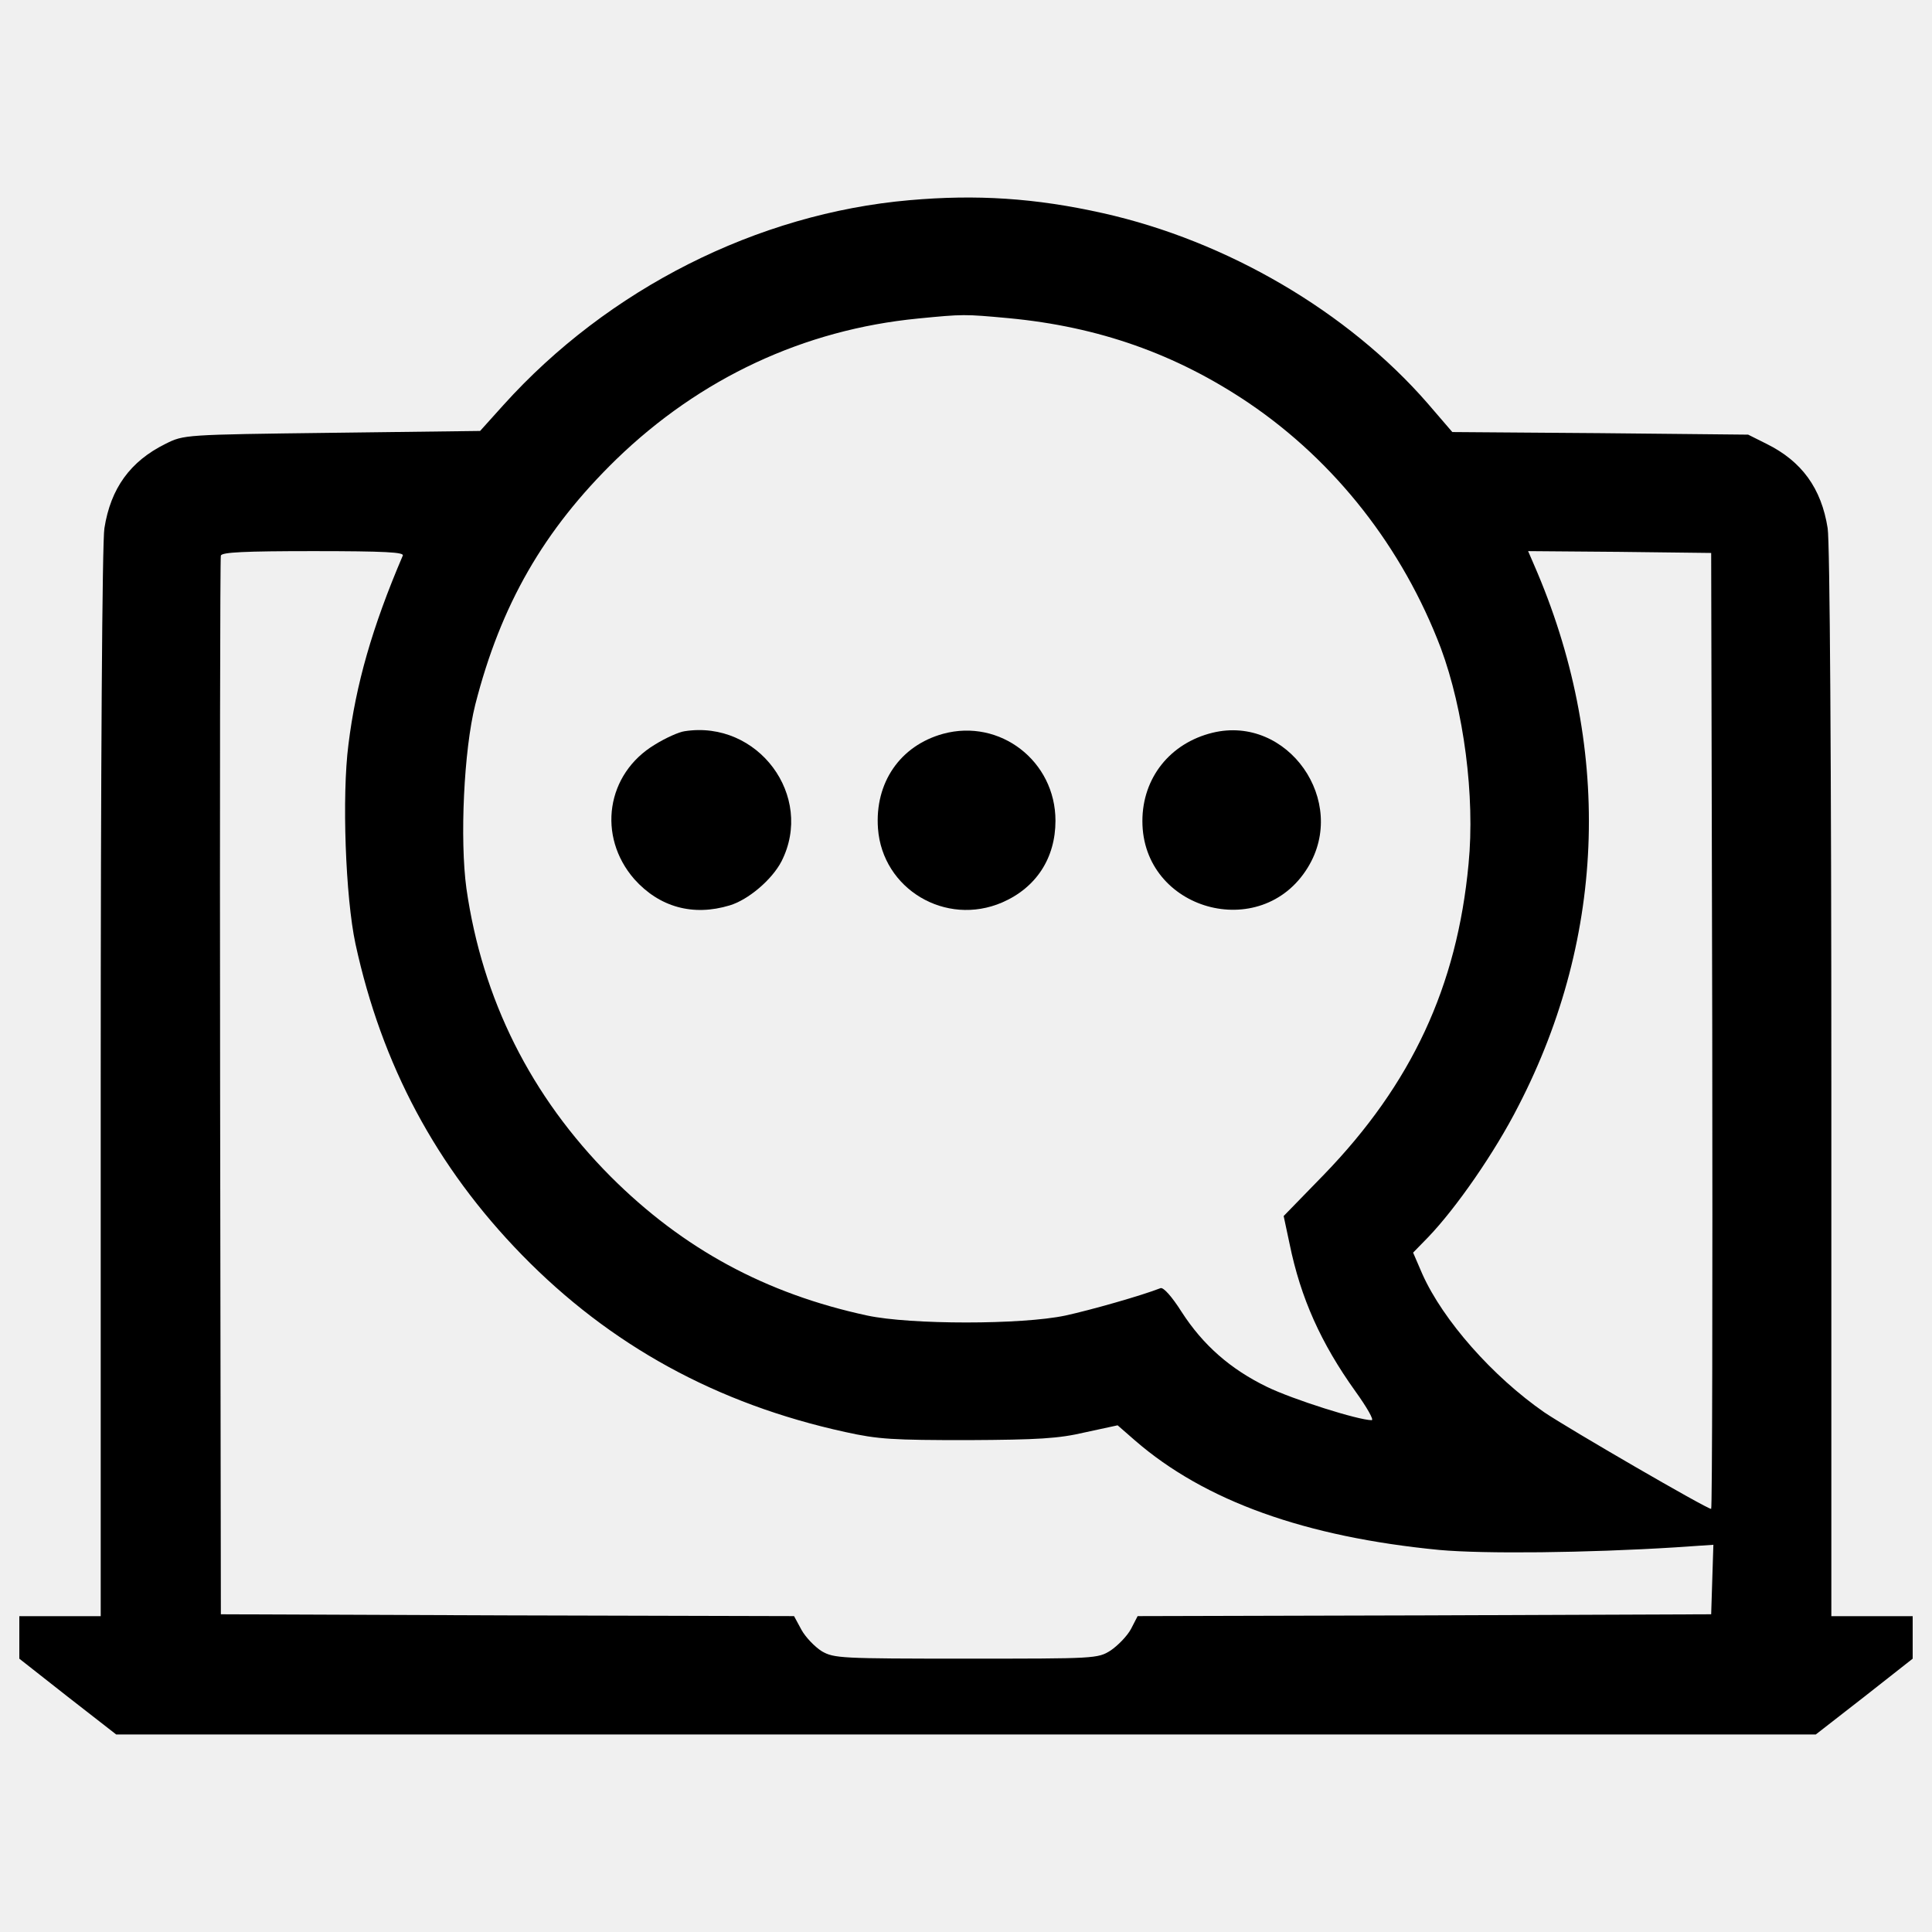
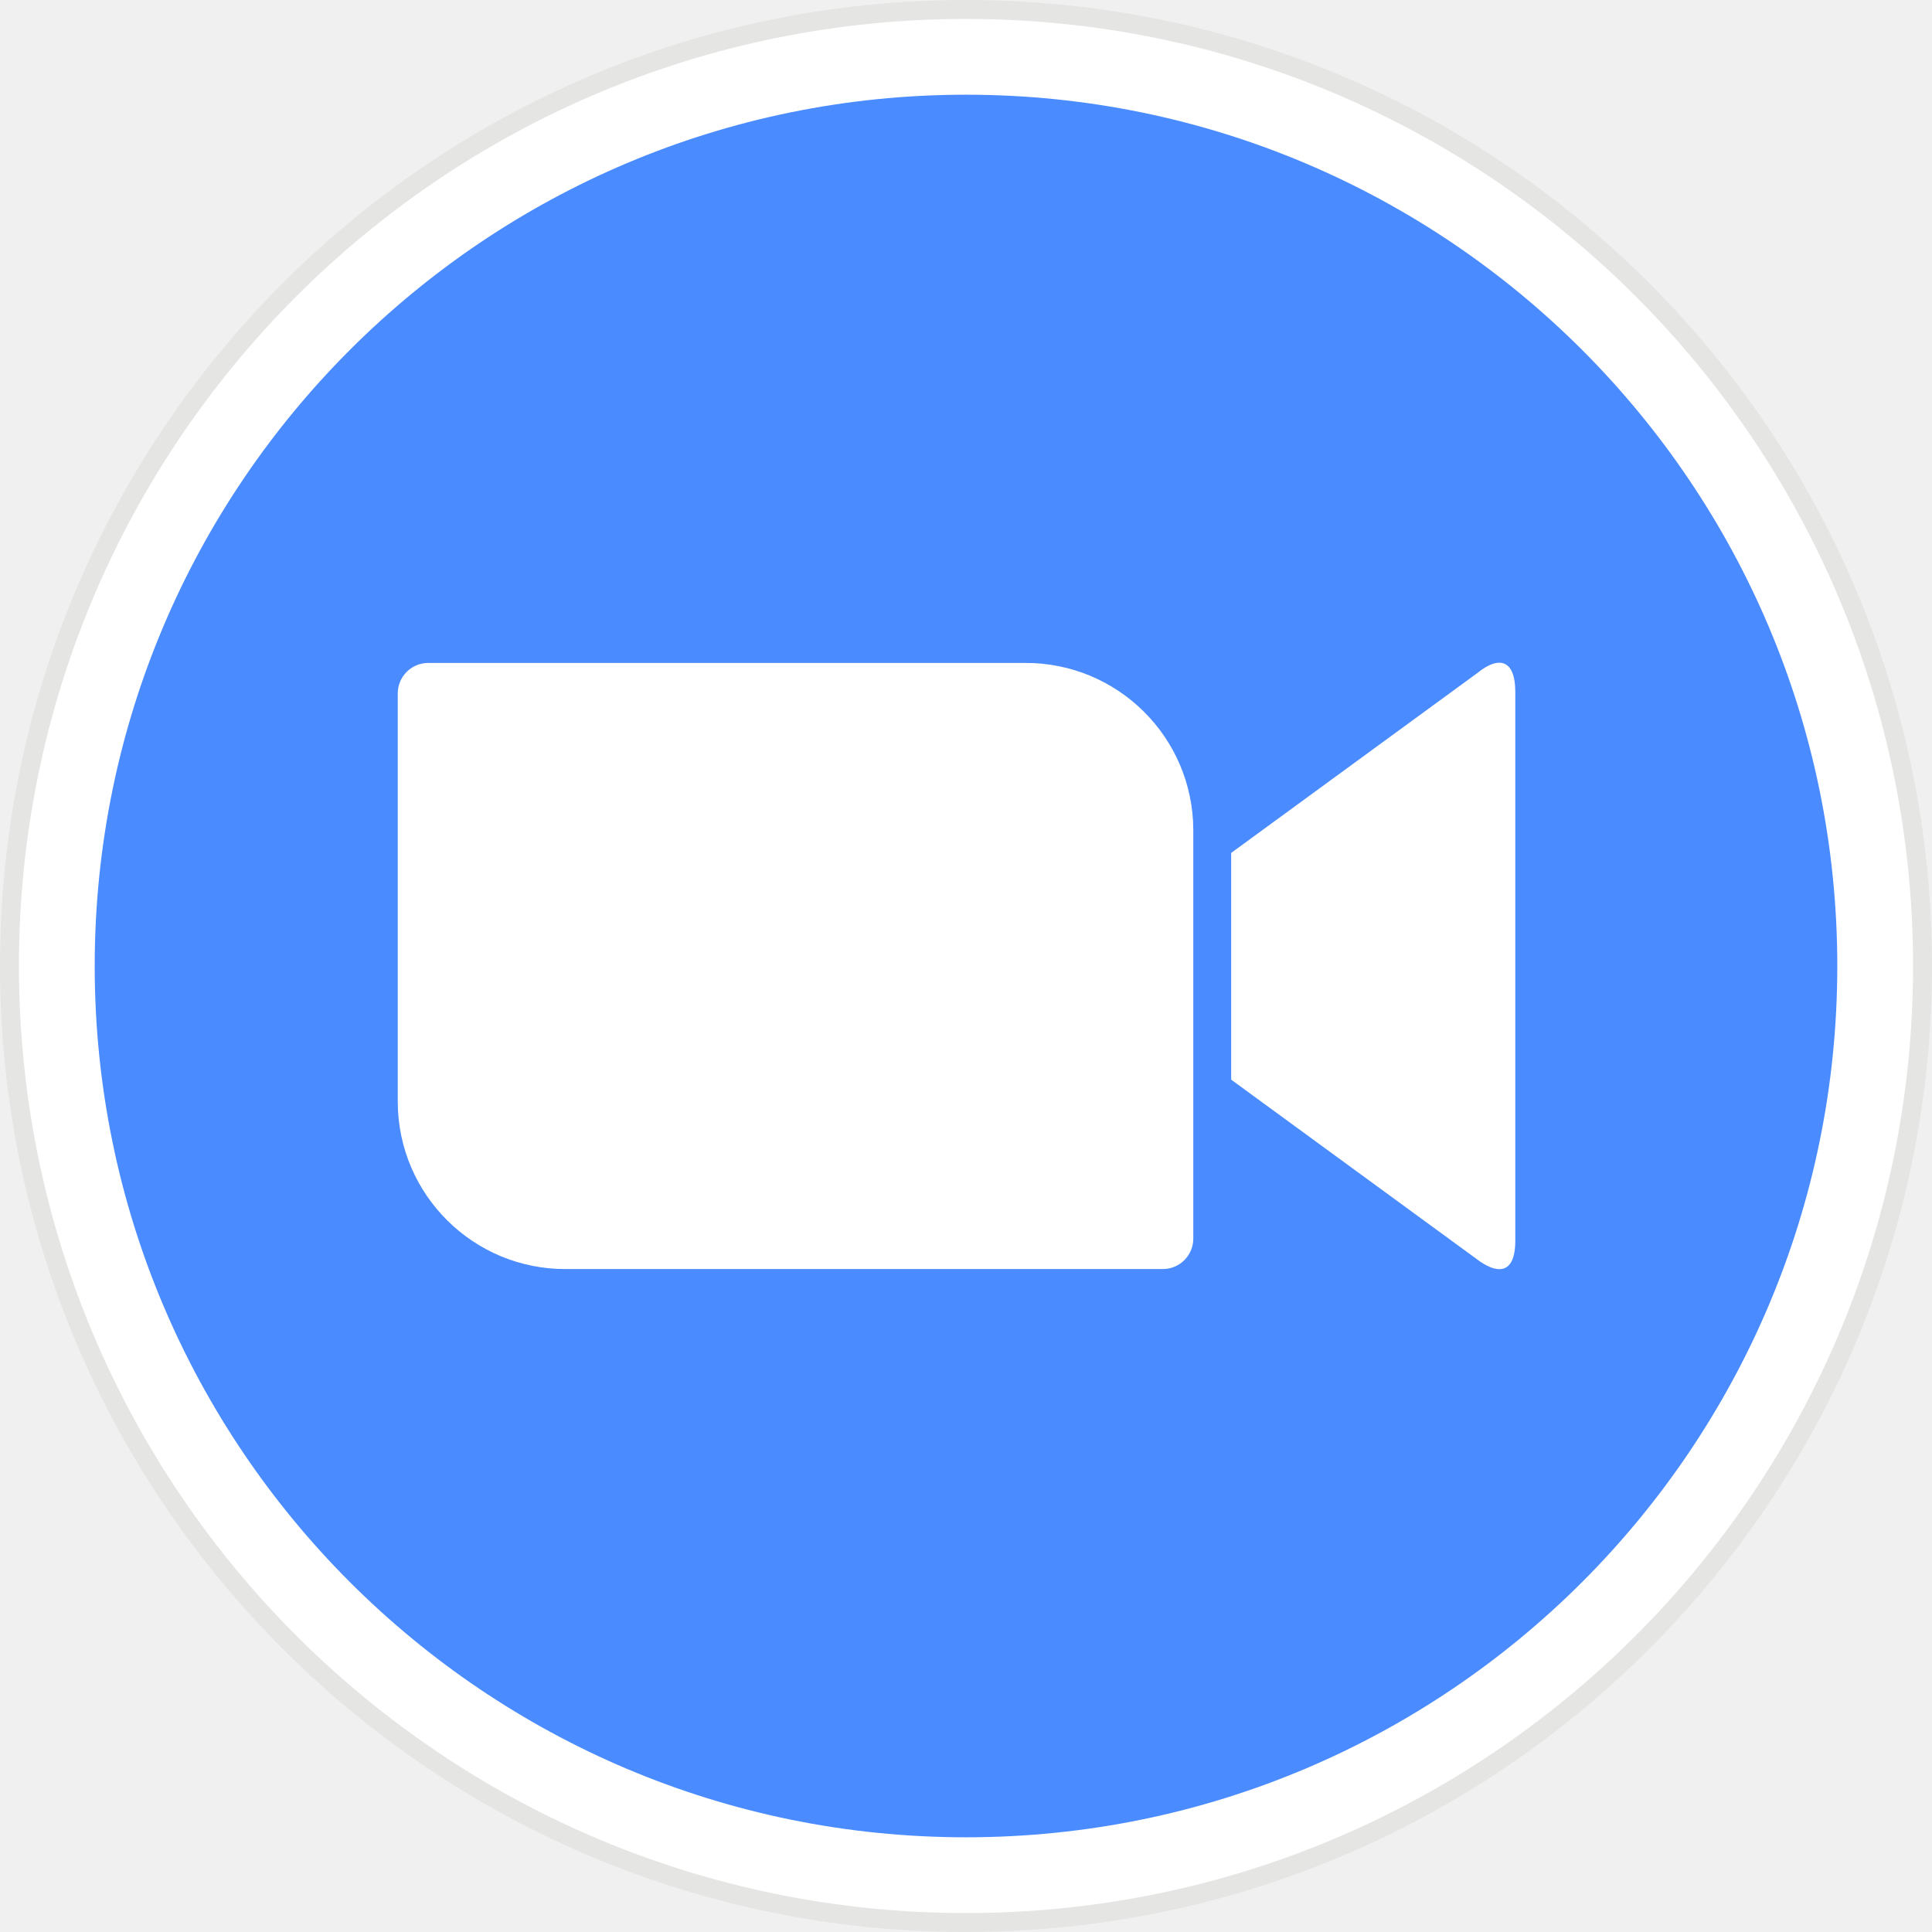
- <svg xmlns="http://www.w3.org/2000/svg" version="1.1" x="0px" y="0px" viewBox="0 0 1000 1000" enable-background="new 0 0 1000 1000" xml:space="preserve">
-   <g>
-     <g transform="translate(0,511) scale(0.1,-0.1)">
-       <path d="M4707.2,4073.8c-788.6-68.9-1560-459.4-2101.6-1060.4l-120.6-134l-767.5-9.6c-765.6-9.6-765.6-9.6-861.3-57.4c-181.8-90-283.3-229.7-315.8-436.4c-11.5-65.1-19.1-1240.3-19.1-2869.2v-2762H310.5H100v-111v-109.1l250.7-197.1l250.7-195.2H5000h4398.5l250.8,195.2l250.7,197.1v109.1v111h-210.5h-210.5v2762c0,1628.9-7.7,2804.1-19.1,2869.2c-32.5,206.7-134,346.4-315.8,436.4l-95.7,47.9l-765.6,7.7l-765.6,5.7L7388.7,3023c-411.5,472.8-1037.4,840.3-1680.5,983.8C5357.9,4085.3,5053.6,4104.4,4707.2,4073.8z M5220.1,3463.2c467-44,867.1-185.7,1242.2-438.3c449.8-304.3,798.1-750.3,995.3-1269c118.7-319.6,178-767.5,143.6-1117.8C7541.9,4.5,7306.4-500.8,6852.8-969.8l-208.6-214.4l30.6-143.6c57.4-281.4,162.7-514.9,340.7-763.7c59.3-82.3,97.6-149.3,84.2-149.3c-68.9,0-407.7,107.2-541.7,172.3c-189.5,91.9-331.2,216.3-442.2,388.5c-49.8,78.5-93.8,128.3-109.1,122.5c-97.6-38.3-359.8-112.9-491.9-141.7c-225.9-47.9-802-47.9-1026,0c-524.4,112.9-953.2,344.5-1328.4,719.7C2747.1-564,2496.4-62.5,2414.1,511.7c-34.5,252.7-13.4,715.9,45.9,951.3c132.1,516.8,354.1,903.4,729.3,1269c434.5,421.1,972.3,671.8,1561.9,729.3C4986.6,3484.3,4990.4,3484.3,5220.1,3463.2z M2084.9,2234.4c-158.9-371.3-243.1-668-281.4-978.1c-34.4-266.1-15.3-790.5,36.4-1031.7c135.9-625.9,417.3-1154.2,861.3-1609.7c457.5-468.9,1008.7-771.4,1672.9-916.8c172.3-38.3,248.8-42.1,635.5-42.1c363.7,1.9,468.9,7.7,606.8,40.2l168.4,36.4l90-78.5c361.7-313.9,882.4-499.6,1575.3-566.6c231.6-21.1,761.8-15.3,1221.2,13.4l197.1,13.4l-5.7-179.9l-5.7-179.9l-1483.4-5.7l-1485.3-3.8l-34.5-67c-21-38.3-68.9-86.1-105.3-111c-67-42.1-78.5-42.1-748.4-42.1c-648.9,0-683.3,1.9-746.5,38.3c-36.4,23-84.2,72.7-105.3,111l-38.3,70.8l-1483.4,3.8l-1483.4,5.7L1139.3-518c-1.9,1500.6,0,2739,3.8,2752.4c5.7,17.2,120.6,23,480.4,23C1993,2257.3,2092.5,2251.6,2084.9,2234.4z M8862.6-225.2c1.9-1360.9,0-2474.9-5.7-2474.9c-23,0-738.8,415.4-863.2,499.6c-268,185.7-524.5,476.6-631.6,715.9l-47.9,111l76.6,78.5c145.5,151.2,346.4,440.2,468.9,681.4c457.5,886.2,484.2,1873.9,80.4,2800.3l-30.6,70.8l472.8-3.8l474.7-5.7L8862.6-225.2z" />
-       <path d="M3543.4,1325.2c-28.7-3.8-97.6-34.4-153.1-68.9c-252.7-151.2-300.5-474.7-107.2-696.7c130.2-145.5,304.3-193.3,493.8-135.9c95.7,28.7,218.2,132.1,268,227.8C4217.1,990.2,3922.4,1384.5,3543.4,1325.2z" />
-       <path d="M4881.3,1311.8c-222-61.3-354.1-252.7-336.9-490c23-313.9,350.3-509.1,643.1-382.8c176.1,76.6,275.6,229.7,275.6,423C5463.2,1170.2,5176.1,1392.2,4881.3,1311.8z" />
-       <path d="M6276.7,1317.5C6056.6,1263.9,5913,1084,5913,860.1c0-461.3,614.4-633.6,855.6-241.2C6981.1,963.4,6665.2,1411.3,6276.7,1317.5z" />
+ <svg xmlns="http://www.w3.org/2000/svg" viewBox="0 0 32 32" width="64" height="64">
+   <style>.N{fill:none}.O{clip-path:url(#A)}.P{clip-rule:evenodd}</style>
+   <defs>
+     <clipPath id="A">
+       <path d="M-200-175H800v562H-200z" class="N" />
+     </clipPath>
+     <clipPath id="B">
+       <path d="M370 89a24 24 0 1 1-34 0 24 24 0 0 1 34 0zm-17-23a40 40 0 1 1-.05 0zm101 23a24 24 0 1 1-34 0 24 24 0 0 1 34 0zm11.3-11.3A40 40 0 1 1 437 66a40 40 0 0 1 28.28 11.72zM253 145.8l4 .2h60l-.2-4c-.54-6.6-5.2-11.4-11.8-11.8l-4-.2h-36l48-48-.2-4A12.1 12.1 0 0 0 301 66.2l-4-.2h-60l.2 4A12.41 12.41 0 0 0 249 81.8l4 .2h36l-48 48 .2 4a12.23 12.23 0 0 0 11.8 11.8zM526.84 90a17.29 17.29 0 0 1 2 8l.2 4v28l.2 4A12.29 12.29 0 0 0 541 145.8l4 .2v-44l.2-4a17.44 17.44 0 0 1 2-8.05 16 16 0 0 1 27.69.05 17.54 17.54 0 0 1 1.94 8l.2 4v28l.2 4A12.24 12.24 0 0 0 589 145.8l4 .2V98a32 32 0 0 0-56-21.17 32 32 0 0 0-41.92-5.35C492 68 485 66 481 66v80l4-.2c6.68-.44 11.54-5.16 11.8-11.8l.2-4v-28l.2-4a17.45 17.45 0 0 1 2-8 16 16 0 0 1 27.68 0z" class="N P" />
+     </clipPath>
+     <clipPath id="C">
+       <circle cx="107" cy="106" r="102" class="N" />
+     </clipPath>
+     <clipPath id="D">
+       <circle cx="107" cy="106" r="100" class="N" />
+     </clipPath>
+     <clipPath id="E">
+       <circle cx="107" cy="106" r="92" class="N" />
+     </clipPath>
+     <clipPath id="F">
+       <path d="M135 94.06l26-19c2.27-1.85 4-1.42 4 2V135c0 3.84-2.16 3.4-4 2l-26-19zM47 77.2v43.2A17.69 17.69 0 0 0 64.77 138h63a3.22 3.22 0 0 0 3.23-3.2V91.6A17.69 17.69 0 0 0 113.23 74h-63A3.22 3.22 0 0 0 47 77.2z" class="N P" />
+     </clipPath>
+     <clipPath id="G">
+       <path d="M390.36 50.67l-.36 1.6q.44 0 .86.1a5.64 5.64 0 0 0 .83.06 4.18 4.18 0 0 0 3.89-2.15L407 30.42h-2.12l-7.42 13.65h-.06l-2.3-13.65H393l3 16.08-1.46 2.5a5.21 5.21 0 0 1-1 1.18 2.2 2.2 0 0 1-1.53.56 15 15 0 0 1-1.65-.07zm-10.13-5.36a4.52 4.52 0 0 1-1.95-.39 4 4 0 0 1-1.37-1 4.29 4.29 0 0 1-.81-1.54 6.68 6.68 0 0 1-.26-1.92 11.09 11.09 0 0 1 .42-2.91 10.47 10.47 0 0 1 1.25-2.85 7.64 7.64 0 0 1 2.06-2.18 4.8 4.8 0 0 1 2.85-.87 4.23 4.23 0 0 1 3.51 1.35 5.64 5.64 0 0 1 1.07 3.59 11.19 11.19 0 0 1-.44 3 9.58 9.58 0 0 1-1.29 2.82 7.32 7.32 0 0 1-2.12 2.07 5.33 5.33 0 0 1-2.92.83zm-3-21.06L372.5 46.5h1.74l.78-3.68h.06a4.77 4.77 0 0 0 1.92 3.06 5.85 5.85 0 0 0 3.52 1.06 7.15 7.15 0 0 0 3.65-.92 8.62 8.62 0 0 0 2.66-2.38 10.91 10.91 0 0 0 1.64-3.3 12.54 12.54 0 0 0 .56-3.68 9.12 9.12 0 0 0-.37-2.66 5.78 5.78 0 0 0-1.14-2.12 5.4 5.4 0 0 0-1.9-1.4 6.5 6.5 0 0 0-2.7-.51 6 6 0 0 0-3.29.9 6.68 6.68 0 0 0-2.26 2.4h-.06l1.9-9zM351 45.3a3.87 3.87 0 0 1-3.27-1.37 5.44 5.44 0 0 1-1.06-3.43 11.36 11.36 0 0 1 .44-3 10.2 10.2 0 0 1 1.29-2.88 7.31 7.31 0 0 1 2.15-2.15 5.33 5.33 0 0 1 3-.84 4.33 4.33 0 0 1 3.32 1.25 4.77 4.77 0 0 1 1.17 3.4 11.07 11.07 0 0 1-.47 3.1 10.49 10.49 0 0 1-1.36 2.93 7.71 7.71 0 0 1-2.2 2.18 5.34 5.34 0 0 1-3.01.81zm7 1.2l4.77-22.25h-2l-1.93 9.2h-.06a4.22 4.22 0 0 0-1.93-2.7 6.59 6.59 0 0 0-3.3-.79 7.16 7.16 0 0 0-3.65.93 9.4 9.4 0 0 0-2.77 2.43 11.06 11.06 0 0 0-1.76 3.36 11.94 11.94 0 0 0-.61 3.71 7.12 7.12 0 0 0 1.51 4.75 5.68 5.68 0 0 0 4.6 1.79 6.31 6.31 0 0 0 3.47-.87 8.08 8.08 0 0 0 2.38-2.46h.06l-.72 2.9zM329.67 39h12.6q.1-.72.12-1.4.03-.68 0-1.37a7.66 7.66 0 0 0-.41-2.55 5.39 5.39 0 0 0-1.2-2 5.45 5.45 0 0 0-1.92-1.28 6.88 6.88 0 0 0-2.55-.4 7.63 7.63 0 0 0-3.68.87 8.65 8.65 0 0 0-2.74 2.31 10.24 10.24 0 0 0-1.7 3.26 12.38 12.38 0 0 0-.58 3.75 7.07 7.07 0 0 0 1.67 5 6.31 6.31 0 0 0 4.88 1.81 7.35 7.35 0 0 0 4.7-1.43 8.05 8.05 0 0 0 2.62-4.17h-2a5.88 5.88 0 0 1-1.93 2.88 5.62 5.62 0 0 1-5.41.72 4 4 0 0 1-1.46-1.06 4.33 4.33 0 0 1-.86-1.6 7 7 0 0 1-.28-2 7.62 7.62 0 0 1 .14-1.34zm10.75-1.65h-10.5a8.88 8.88 0 0 1 .78-2.15 7.26 7.26 0 0 1 1.3-1.83 6.49 6.49 0 0 1 1.81-1.28 5.11 5.11 0 0 1 2.23-.48 4.26 4.26 0 0 1 3.22 1.22 4.52 4.52 0 0 1 1.17 3.27q0 .3 0 .6 0 .3-.01.63zm-20.35-6.92l-3.43 16.07h1.93l1.8-8.4a11 11 0 0 1 .73-2.18 7.29 7.29 0 0 1 1.23-1.91 5.82 5.82 0 0 1 1.76-1.32 5.49 5.49 0 0 1 2.32-.53h1.12l.44-2a1 1 0 0 0-.25 0h-.8a5.48 5.48 0 0 0-3.52 1.09 9 9 0 0 0-2.31 2.84h-.1l.8-3.7zM302.3 39h12.6q.1-.72.12-1.4.03-.68 0-1.37a7.67 7.67 0 0 0-.4-2.55 5.39 5.39 0 0 0-1.2-2 5.44 5.44 0 0 0-1.92-1.28 6.88 6.88 0 0 0-2.59-.45 7.63 7.63 0 0 0-3.68.87 8.65 8.65 0 0 0-2.74 2.31 10.24 10.24 0 0 0-1.7 3.26 12.38 12.38 0 0 0-.58 3.75 7.07 7.07 0 0 0 1.67 5 6.31 6.31 0 0 0 4.88 1.81 7.34 7.34 0 0 0 4.7-1.43 8 8 0 0 0 2.62-4.17h-2a5.88 5.88 0 0 1-1.93 2.88 5.62 5.62 0 0 1-5.41.72 4 4 0 0 1-1.46-1.06 4.33 4.33 0 0 1-.86-1.6 7 7 0 0 1-.28-2 7.62 7.62 0 0 1 .17-1.29zm10.7-1.66h-10.5a8.88 8.88 0 0 1 .78-2.15 7.26 7.26 0 0 1 1.32-1.82 6.48 6.48 0 0 1 1.81-1.28 5.11 5.11 0 0 1 2.23-.48 4.26 4.26 0 0 1 3.22 1.22 4.52 4.52 0 0 1 1.17 3.27q0 .3 0 .6 0 .3-.03.63zm-36.37-6.92l1.87 16.08h2.15L287.3 33h.06l1.15 13.5h2.12l8.44-16.08H297L290.17 44h-.06L289 30.42h-2.3l-6.64 13.7H280l-1.28-13.7zm-9.77-.42a8.11 8.11 0 0 0-3.82.87 8.83 8.83 0 0 0-2.82 2.31 10.06 10.06 0 0 0-1.74 3.3 12.62 12.62 0 0 0-.59 3.83 6.93 6.93 0 0 0 1.65 4.86 6.13 6.13 0 0 0 4.77 1.81 8.08 8.08 0 0 0 3.91-.9 8.36 8.36 0 0 0 2.77-2.4 10.74 10.74 0 0 0 1.67-3.43 14.12 14.12 0 0 0 .56-4 7.13 7.13 0 0 0-.47-2.66 5.45 5.45 0 0 0-3.32-3.21 7.54 7.54 0 0 0-2.57-.38zm-2.18 15.36a4.43 4.43 0 0 1-3.68-1.49 5.79 5.79 0 0 1-1.18-3.79 10.49 10.49 0 0 1 .44-2.91 9.48 9.48 0 0 1 1.28-2.74 7.18 7.18 0 0 1 2.09-2 5.22 5.22 0 0 1 2.87-.79 4.39 4.39 0 0 1 3.55 1.4 5.46 5.46 0 0 1 1.18 3.65 11 11 0 0 1-.42 2.93 10 10 0 0 1-1.25 2.8 7.22 7.22 0 0 1-2.06 2.1 5 5 0 0 1-2.82.79zm-22.88-21.1L237 46.5h2.12l2.06-9.5H249a9.42 9.42 0 0 0 3.08-.48 6.87 6.87 0 0 0 2.41-1.4 6.41 6.41 0 0 0 1.59-2.27 7.78 7.78 0 0 0 .58-3.07 5.67 5.67 0 0 0-.45-2.31A4.9 4.9 0 0 0 255 25.7a5.54 5.54 0 0 0-1.87-1.07 7.12 7.12 0 0 0-2.35-.37zm-.22 10.9l2-9.1h6.5a7.8 7.8 0 0 1 1.85.2 3.66 3.66 0 0 1 1.42.67 3.08 3.08 0 0 1 .92 1.23 4.79 4.79 0 0 1 .33 1.88 5.3 5.3 0 0 1-.42 2.17 4.55 4.55 0 0 1-1.17 1.6 5.17 5.17 0 0 1-1.74 1 6.57 6.57 0 0 1-2.15.34z" class="N P" />
+     </clipPath>
+   </defs>
+   <g clip-path="url(#B)" transform="translate(0 -178)" class="O">
+     <path d="M232 61h366v90H232z" fill="#4a8cff" />
+   </g>
+   <g transform="matrix(.156863 0 0 .156863 -.784314 -.627496)" class="O">
+     <g clip-path="url(#C)">
+       <path d="M0-1h214v214H0z" fill="#e5e5e4" />
+     </g>
+     <g clip-path="url(#D)">
+       <path d="M2 1h210v210H2z" fill="#fff" />
+     </g>
+     <g clip-path="url(#E)">
+       <path d="M10 9h194v194H10z" fill="#4a8cff" />
+     </g>
+     <g clip-path="url(#F)">
+       <path d="M42 69h128v74H42z" fill="#fff" />
    </g>
  </g>
+   <g clip-path="url(#G)" transform="translate(0 -178)" class="O">
+     <path d="M232 19.25h180v38.17H232z" fill="#90908f" />
+   </g>
</svg>
